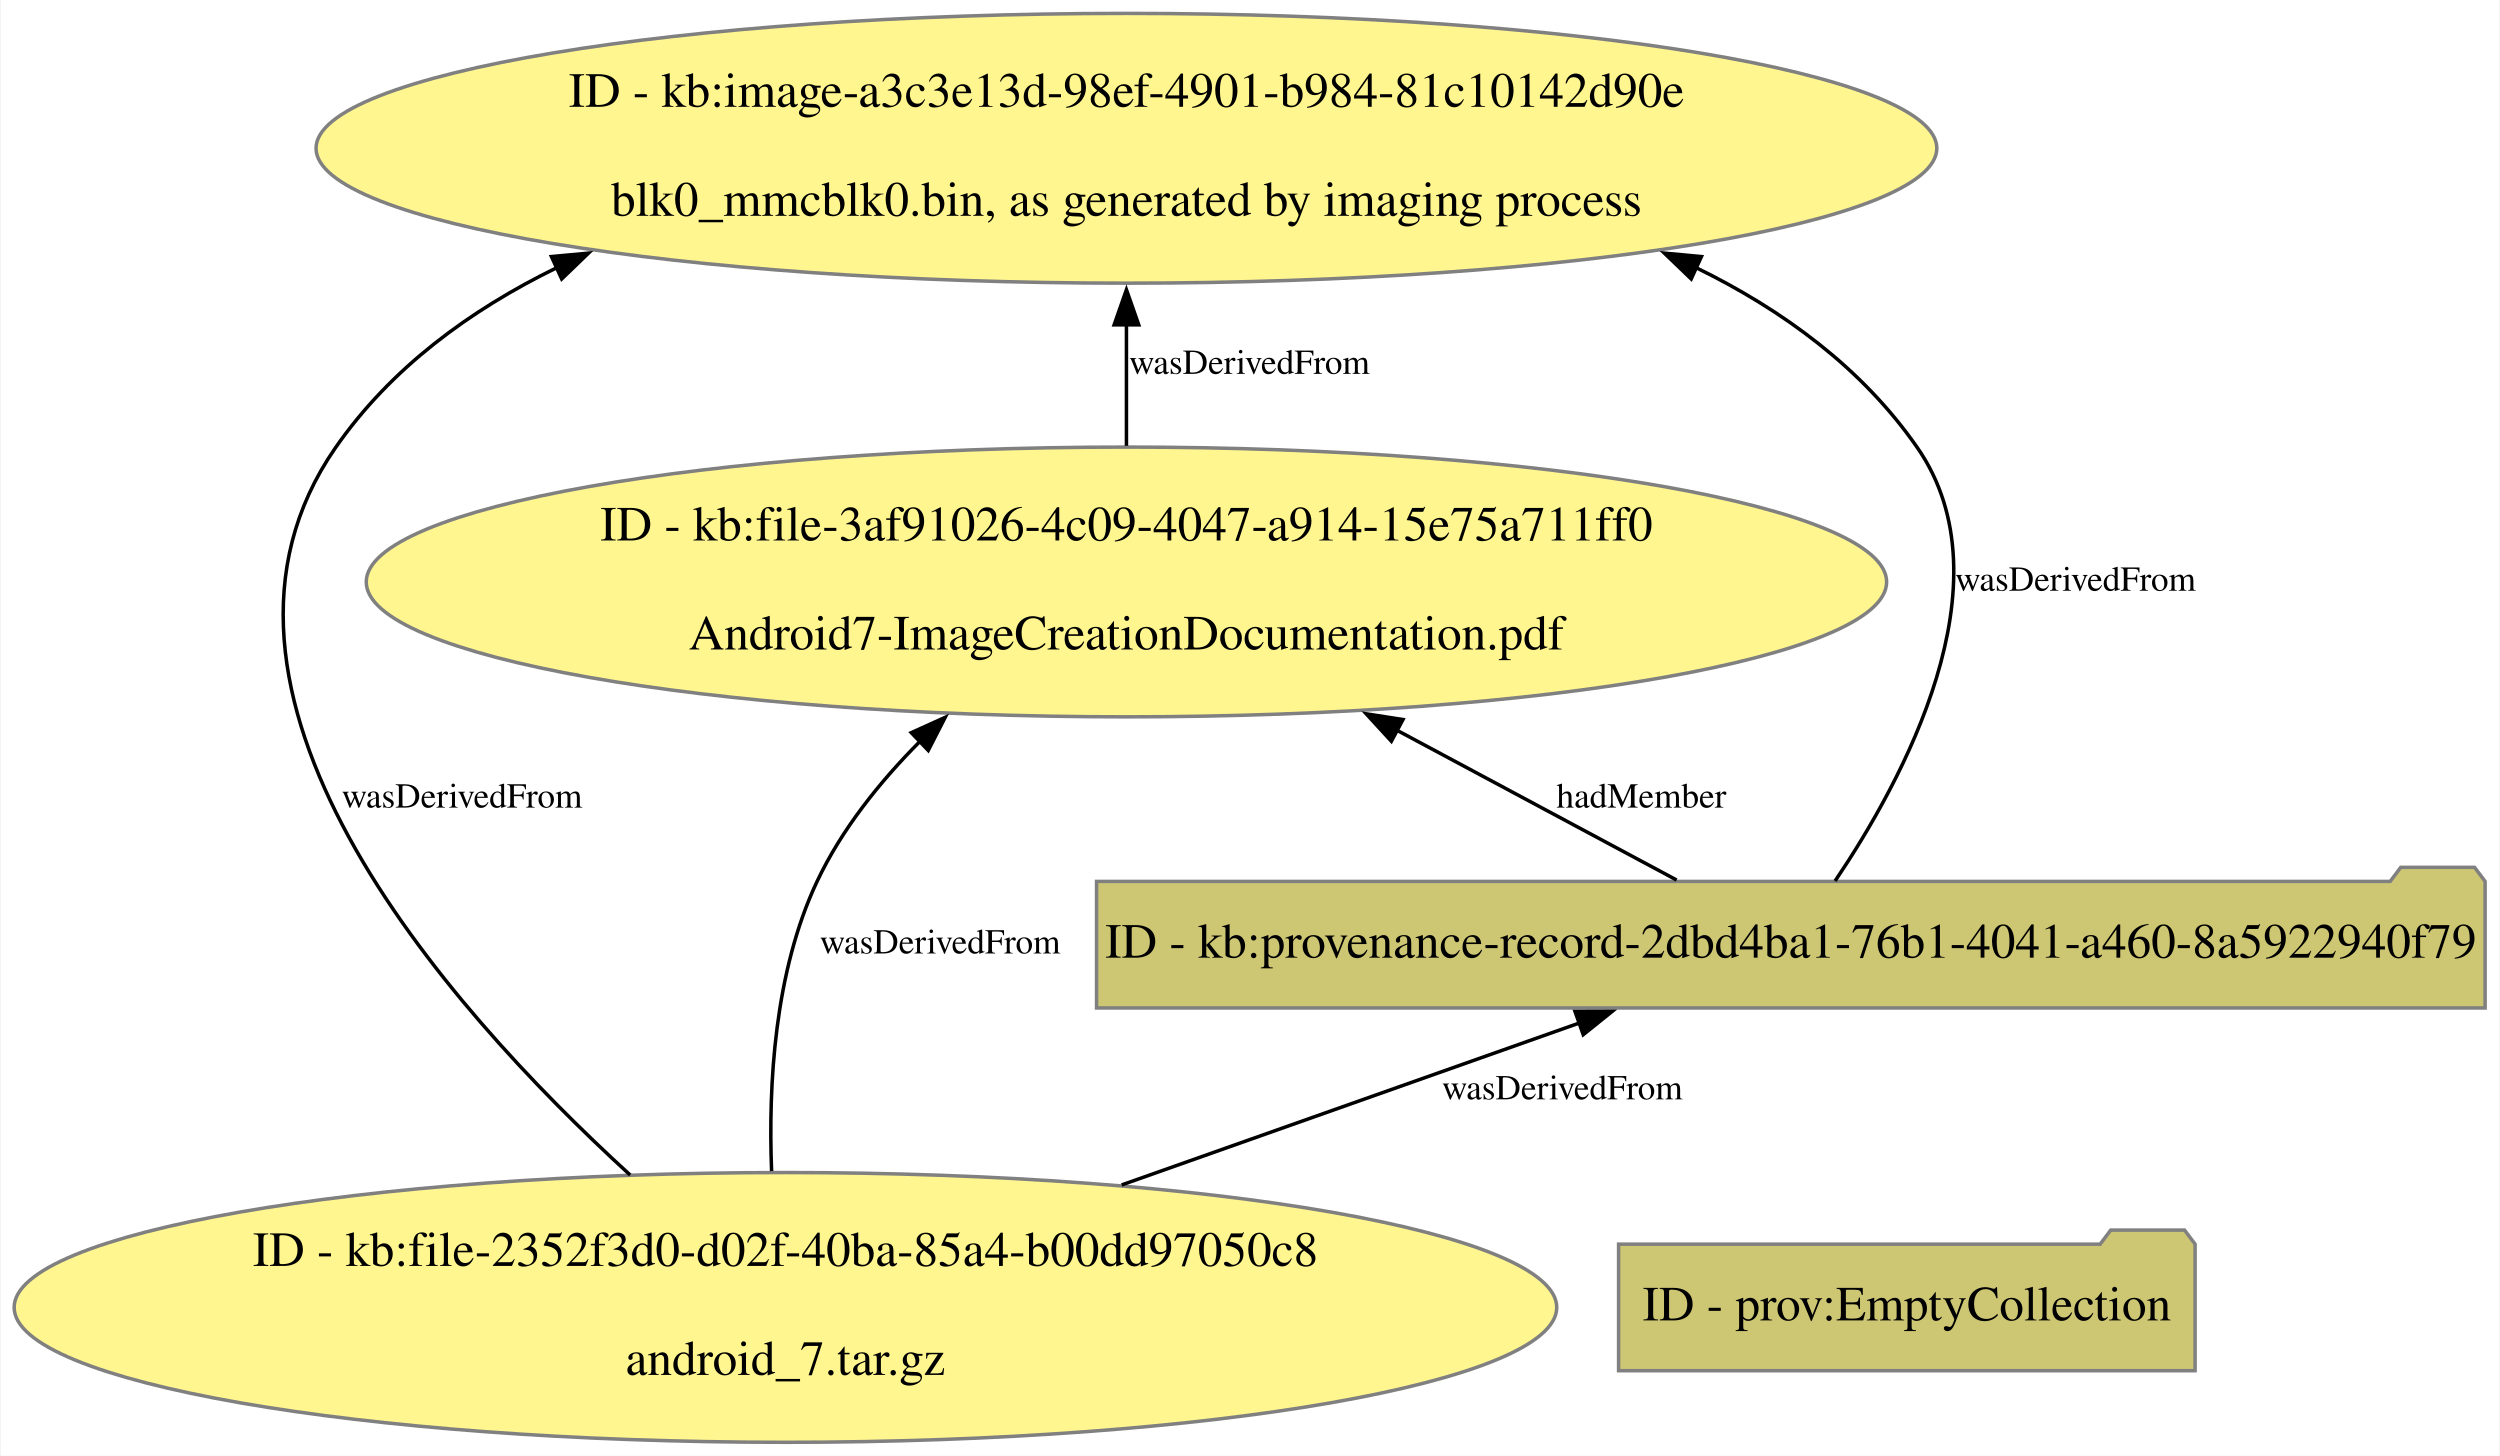
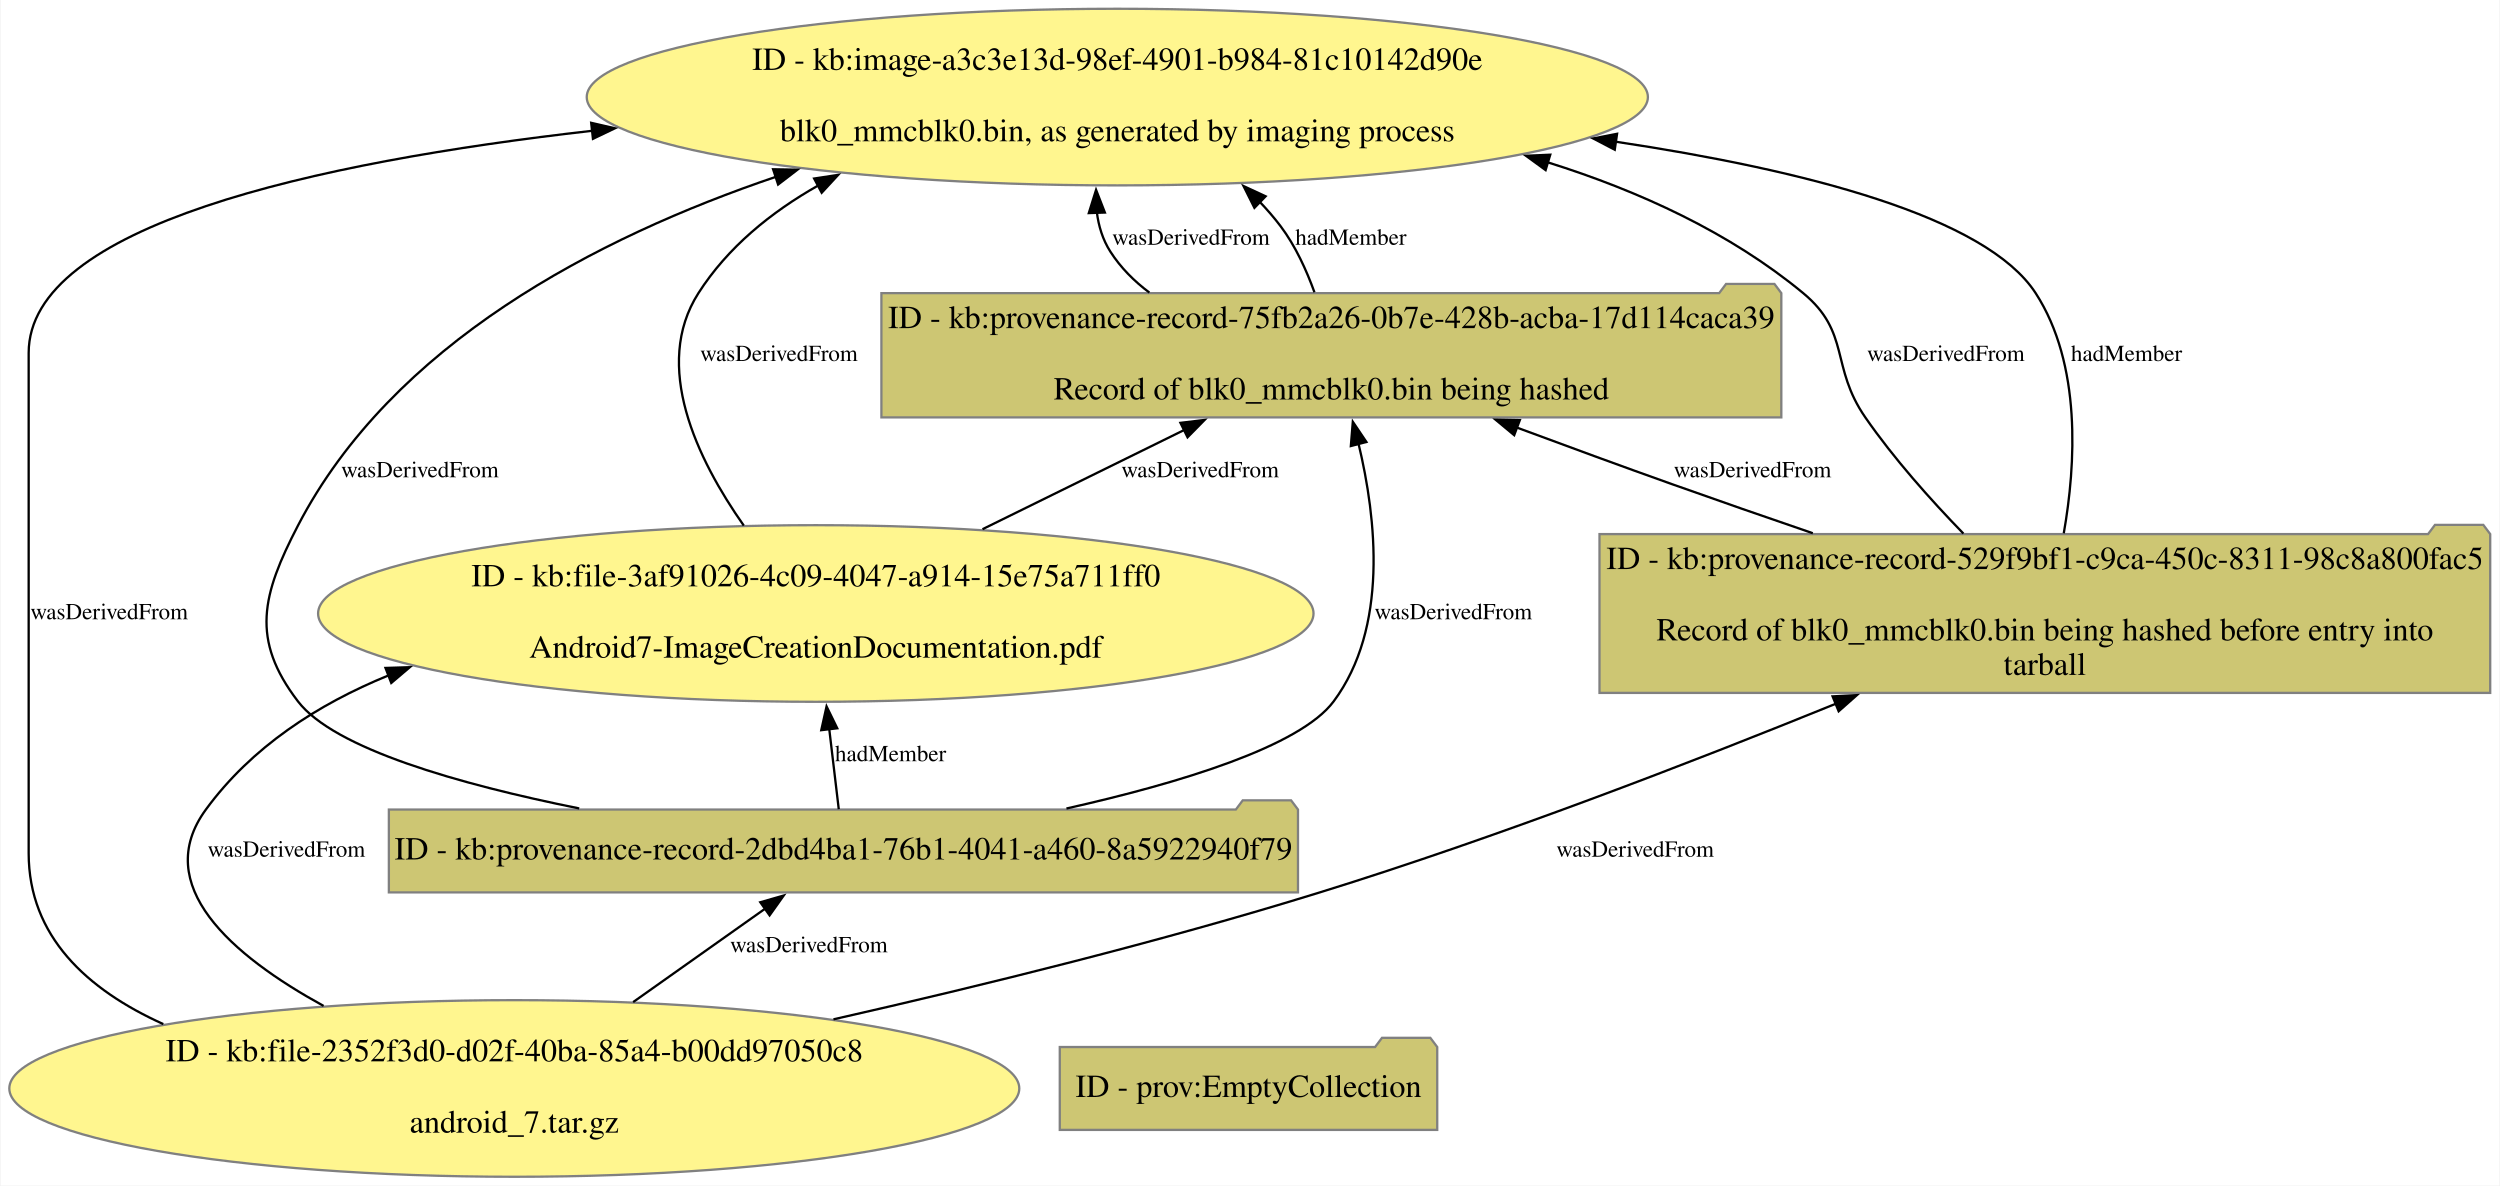
- <svg xmlns="http://www.w3.org/2000/svg" width="711pt" height="414pt" viewBox="0.00 0.00 710.70 414.10">
-   <g id="graph0" class="graph" transform="scale(1 1) rotate(0) translate(4 410.1)">
-     <polygon fill="white" stroke="none" points="-4,4 -4,-410.1 706.7,-410.1 706.7,4 -4,4" />
+ <svg xmlns="http://www.w3.org/2000/svg" width="1086pt" height="515pt" viewBox="0.00 0.00 1085.70 515.10">
+   <g id="graph0" class="graph" transform="scale(1 1) rotate(0) translate(4 511.1)">
+     <polygon fill="white" stroke="none" points="-4,4 -4,-511.1 1081.7,-511.1 1081.7,4 -4,4" />
    <g id="node1" class="node">
      <ellipse fill="#fff68f" stroke="#808080" cx="219.2" cy="-38.18" rx="219.41" ry="38.37" />
      <text text-anchor="middle" x="219.2" y="-49.98" font-family="Times,serif" font-size="14.00">ID - kb:file-2352f3d0-d02f-40ba-85a4-b00dd97050c8</text>
      <text text-anchor="middle" x="219.2" y="-18.98" font-family="Times,serif" font-size="14.00">android_7.tar.gz</text>
    </g>
    <g id="node2" class="node">
-       <ellipse fill="#fff68f" stroke="#808080" cx="316.2" cy="-244.55" rx="216.25" ry="38.37" />
-       <text text-anchor="middle" x="316.2" y="-256.35" font-family="Times,serif" font-size="14.00">ID - kb:file-3af91026-4c09-4047-a914-15e75a711ff0</text>
-       <text text-anchor="middle" x="316.2" y="-225.35" font-family="Times,serif" font-size="14.00">Android7-ImageCreationDocumentation.pdf</text>
+       <ellipse fill="#fff68f" stroke="#808080" cx="350.2" cy="-244.55" rx="216.25" ry="38.37" />
+       <text text-anchor="middle" x="350.2" y="-256.35" font-family="Times,serif" font-size="14.00">ID - kb:file-3af91026-4c09-4047-a914-15e75a711ff0</text>
+       <text text-anchor="middle" x="350.2" y="-225.35" font-family="Times,serif" font-size="14.00">Android7-ImageCreationDocumentation.pdf</text>
    </g>
    <g id="edge1" class="edge">
-       <path fill="none" stroke="black" d="M215.26,-76.96C214.29,-101.56 216.1,-133.73 228.2,-159.37 235.17,-174.12 245.94,-187.64 257.58,-199.31" />
-       <polygon fill="black" stroke="black" points="254.99,-201.68 264.65,-206.05 259.82,-196.62 254.99,-201.68" />
-       <text text-anchor="middle" x="263.2" y="-138.87" font-family="Times,serif" font-size="10.00">wasDerivedFrom</text>
+       <path fill="none" stroke="black" d="M136.34,-74.04C96.15,-96.1 61.22,-126.58 85.2,-159.37 104.98,-186.41 133.52,-204.97 164.6,-217.67" />
+       <polygon fill="black" stroke="black" points="163.23,-220.89 173.82,-221.22 165.74,-214.36 163.23,-220.89" />
+       <text text-anchor="middle" x="120.2" y="-138.87" font-family="Times,serif" font-size="10.00">wasDerivedFrom</text>
    </g>
    <g id="node3" class="node">
-       <ellipse fill="#fff68f" stroke="#808080" cx="316.2" cy="-367.92" rx="230.53" ry="38.37" />
-       <text text-anchor="middle" x="316.2" y="-379.72" font-family="Times,serif" font-size="14.00">ID - kb:image-a3c3e13d-98ef-4901-b984-81c10142d90e</text>
-       <text text-anchor="middle" x="316.2" y="-348.72" font-family="Times,serif" font-size="14.00">blk0_mmcblk0.bin, as generated by imaging process</text>
+       <ellipse fill="#fff68f" stroke="#808080" cx="481.2" cy="-468.92" rx="230.53" ry="38.37" />
+       <text text-anchor="middle" x="481.2" y="-480.72" font-family="Times,serif" font-size="14.00">ID - kb:image-a3c3e13d-98ef-4901-b984-81c10142d90e</text>
+       <text text-anchor="middle" x="481.2" y="-449.72" font-family="Times,serif" font-size="14.00">blk0_mmcblk0.bin, as generated by imaging process</text>
    </g>
    <g id="edge2" class="edge">
-       <path fill="none" stroke="black" d="M175.02,-75.85C121.31,-124.95 43.43,-213.85 91.2,-282.74 106.87,-305.33 129.39,-321.86 154.19,-333.97" />
-       <polygon fill="black" stroke="black" points="152.63,-337.11 163.18,-338.09 155.55,-330.74 152.63,-337.11" />
-       <text text-anchor="middle" x="127.2" y="-180.37" font-family="Times,serif" font-size="10.00">wasDerivedFrom</text>
+       <path fill="none" stroke="black" d="M66.7,-66.15C33.56,-81.09 8.2,-104.31 8.2,-140.37 8.2,-140.37 8.2,-140.37 8.2,-357.74 8.2,-412.98 132.13,-440.53 253.11,-454.28" />
+       <polygon fill="black" stroke="black" points="252.6,-457.74 262.93,-455.36 253.37,-450.78 252.6,-457.74" />
+       <text text-anchor="middle" x="43.2" y="-242.05" font-family="Times,serif" font-size="10.00">wasDerivedFrom</text>
    </g>
    <g id="node4" class="node">
-       <polygon fill="#cdc673" stroke="#808080" points="702.7,-159.37 699.7,-163.37 678.7,-163.37 675.7,-159.37 307.7,-159.37 307.7,-123.37 702.7,-123.37 702.7,-159.37" />
-       <text text-anchor="middle" x="505.2" y="-137.67" font-family="Times,serif" font-size="14.00">ID - kb:provenance-record-2dbd4ba1-76b1-4041-a460-8a5922940f79</text>
+       <polygon fill="#cdc673" stroke="#808080" points="559.7,-159.37 556.7,-163.37 535.7,-163.37 532.7,-159.37 164.7,-159.37 164.7,-123.37 559.7,-123.37 559.7,-159.37" />
+       <text text-anchor="middle" x="362.2" y="-137.67" font-family="Times,serif" font-size="14.00">ID - kb:provenance-record-2dbd4ba1-76b1-4041-a460-8a5922940f79</text>
    </g>
    <g id="edge3" class="edge">
-       <path fill="none" stroke="black" d="M314.83,-73.02C357.84,-88.23 407.3,-105.73 445.02,-119.08" />
-       <polygon fill="black" stroke="black" points="443.81,-122.36 454.4,-122.4 446.14,-115.76 443.81,-122.36" />
-       <text text-anchor="middle" x="440.2" y="-97.37" font-family="Times,serif" font-size="10.00">wasDerivedFrom</text>
+       <path fill="none" stroke="black" d="M270.83,-75.71C290,-89.28 311.24,-104.31 328.41,-116.46" />
+       <polygon fill="black" stroke="black" points="326.08,-119.09 336.26,-122.01 330.12,-113.38 326.08,-119.09" />
+       <text text-anchor="middle" x="347.2" y="-97.37" font-family="Times,serif" font-size="10.00">wasDerivedFrom</text>
+     </g>
+     <g id="node5" class="node">
+       <polygon fill="#cdc673" stroke="#808080" points="1077.7,-279.05 1074.7,-283.05 1053.7,-283.05 1050.7,-279.05 690.7,-279.05 690.7,-210.05 1077.7,-210.05 1077.7,-279.05" />
+       <text text-anchor="middle" x="884.2" y="-263.85" font-family="Times,serif" font-size="14.00">ID - kb:provenance-record-529f9bf1-c9ca-450c-8311-98c8a800fac5</text>
+       <text text-anchor="middle" x="884.2" y="-232.85" font-family="Times,serif" font-size="14.00">Record of blk0_mmcblk0.bin being hashed before entry into </text>
+       <text text-anchor="middle" x="884.2" y="-217.85" font-family="Times,serif" font-size="14.00">tarball</text>
    </g>
    <g id="edge4" class="edge">
-       <path fill="none" stroke="black" d="M316.2,-283.29C316.2,-294.25 316.2,-306.38 316.2,-317.92" />
-       <polygon fill="black" stroke="black" points="312.7,-317.69 316.2,-327.69 319.7,-317.69 312.7,-317.69" />
-       <text text-anchor="middle" x="351.2" y="-303.74" font-family="Times,serif" font-size="10.00">wasDerivedFrom</text>
+       <path fill="none" stroke="black" d="M357.87,-68.22C422.61,-82.88 500.4,-102.06 569.2,-123.37 645.98,-147.14 731.01,-179.98 793.36,-205.33" />
+       <polygon fill="black" stroke="black" points="791.97,-208.54 802.55,-209.08 794.61,-202.06 791.97,-208.54" />
+       <text text-anchor="middle" x="706.2" y="-138.87" font-family="Times,serif" font-size="10.00">wasDerivedFrom</text>
    </g>
    <g id="edge5" class="edge">
-       <path fill="none" stroke="black" d="M472.71,-159.76C450.81,-171.49 420.95,-187.47 393.19,-202.34" />
-       <polygon fill="black" stroke="black" points="391.57,-199.23 384.4,-207.04 394.87,-205.41 391.57,-199.23" />
-       <text text-anchor="middle" x="462.7" y="-180.37" font-family="Times,serif" font-size="10.00">hadMember</text>
+       <path fill="none" stroke="black" d="M318.91,-282.74C298.51,-311.76 279.09,-352.28 299.2,-383.74 311.91,-403.61 330.64,-418.87 351.32,-430.55" />
+       <polygon fill="black" stroke="black" points="349.47,-433.53 359.94,-435.13 352.75,-427.35 349.47,-433.53" />
+       <text text-anchor="middle" x="334.2" y="-354.24" font-family="Times,serif" font-size="10.00">wasDerivedFrom</text>
+     </g>
+     <g id="node6" class="node">
+       <polygon fill="#cdc673" stroke="#808080" points="769.7,-383.74 766.7,-387.74 745.7,-387.74 742.7,-383.74 378.7,-383.74 378.7,-329.74 769.7,-329.74 769.7,-383.74" />
+       <text text-anchor="middle" x="574.2" y="-368.54" font-family="Times,serif" font-size="14.00">ID - kb:provenance-record-75fb2a26-0b7e-428b-acba-17d114caca39</text>
+       <text text-anchor="middle" x="574.2" y="-337.54" font-family="Times,serif" font-size="14.00">Record of blk0_mmcblk0.bin being hashed</text>
    </g>
    <g id="edge6" class="edge">
-       <path fill="none" stroke="black" d="M517.79,-159.49C536.78,-187.61 567.87,-244.28 541.2,-282.74 525.54,-305.33 503.02,-321.86 478.22,-333.97" />
-       <polygon fill="black" stroke="black" points="476.86,-330.74 469.22,-338.09 479.77,-337.11 476.86,-330.74" />
-       <text text-anchor="middle" x="586.2" y="-242.05" font-family="Times,serif" font-size="10.00">wasDerivedFrom</text>
+       <path fill="none" stroke="black" d="M422.62,-281.17C450.84,-295.05 482.91,-310.83 510.26,-324.28" />
+       <polygon fill="black" stroke="black" points="508.62,-327.38 519.14,-328.65 511.71,-321.1 508.62,-327.38" />
+       <text text-anchor="middle" x="517.2" y="-303.74" font-family="Times,serif" font-size="10.00">wasDerivedFrom</text>
    </g>
-     <g id="node5" class="node">
+     <g id="edge7" class="edge">
+       <path fill="none" stroke="black" d="M360.17,-159.53C359.02,-169.2 357.52,-181.82 356.04,-194.33" />
+       <polygon fill="black" stroke="black" points="352.57,-193.85 354.87,-204.19 359.52,-194.67 352.57,-193.85" />
+       <text text-anchor="middle" x="382.7" y="-180.37" font-family="Times,serif" font-size="10.00">hadMember</text>
+     </g>
+     <g id="edge8" class="edge">
+       <path fill="none" stroke="black" d="M247.4,-159.85C194.91,-170.41 140.91,-185.85 125.2,-206.37 104.57,-233.31 109.56,-252.62 125.2,-282.74 166.16,-361.57 254.65,-407.82 333.16,-434.38" />
+       <polygon fill="black" stroke="black" points="331.64,-437.56 342.23,-437.37 333.82,-430.92 331.64,-437.56" />
+       <text text-anchor="middle" x="178.2" y="-303.74" font-family="Times,serif" font-size="10.00">wasDerivedFrom</text>
+     </g>
+     <g id="edge9" class="edge">
+       <path fill="none" stroke="black" d="M459.1,-159.82C508.24,-170.85 560.6,-186.73 575.2,-206.37 598.94,-238.29 593.87,-285.59 585.99,-318.38" />
+       <polygon fill="black" stroke="black" points="582.66,-317.3 583.52,-327.86 589.43,-319.07 582.66,-317.3" />
+       <text text-anchor="middle" x="627.2" y="-242.05" font-family="Times,serif" font-size="10.00">wasDerivedFrom</text>
+     </g>
+     <g id="edge10" class="edge">
+       <path fill="none" stroke="black" d="M892.42,-279.4C897.68,-309.29 900.23,-352.81 880.2,-383.74 858.68,-416.97 779.79,-437.23 697.77,-449.52" />
+       <polygon fill="black" stroke="black" points="697.33,-446.04 687.94,-450.94 698.34,-452.97 697.33,-446.04" />
+       <text text-anchor="middle" x="919.7" y="-354.24" font-family="Times,serif" font-size="10.00">hadMember</text>
+     </g>
+     <g id="edge11" class="edge">
+       <path fill="none" stroke="black" d="M848.81,-279.28C834.54,-293.97 818.56,-311.88 806.2,-329.74 790.93,-351.8 799.88,-366.63 779.2,-383.74 747.43,-410.03 707.93,-428.12 668.2,-440.57" />
+       <polygon fill="black" stroke="black" points="667.29,-437.19 658.72,-443.42 669.31,-443.89 667.29,-437.19" />
+       <text text-anchor="middle" x="841.2" y="-354.24" font-family="Times,serif" font-size="10.00">wasDerivedFrom</text>
+     </g>
+     <g id="edge12" class="edge">
+       <path fill="none" stroke="black" d="M783.38,-279.42C763.09,-286.37 741.94,-293.71 722.2,-300.74 700.23,-308.56 676.52,-317.26 654.65,-325.38" />
+       <polygon fill="black" stroke="black" points="653.64,-322.02 645.49,-328.79 656.09,-328.58 653.64,-322.02" />
+       <text text-anchor="middle" x="757.2" y="-303.74" font-family="Times,serif" font-size="10.00">wasDerivedFrom</text>
+     </g>
+     <g id="edge13" class="edge">
+       <path fill="none" stroke="black" d="M566.85,-384.12C563.38,-393.72 558.57,-404.27 552.2,-412.74 549.4,-416.45 546.29,-420.05 542.98,-423.51" />
+       <polygon fill="black" stroke="black" points="540.77,-420.79 536.03,-430.27 545.64,-425.81 540.77,-420.79" />
+       <text text-anchor="middle" x="582.7" y="-404.74" font-family="Times,serif" font-size="10.00">hadMember</text>
+     </g>
+     <g id="edge14" class="edge">
+       <path fill="none" stroke="black" d="M495.14,-383.98C488.51,-388.93 482.66,-394.79 478.2,-401.74 474.86,-406.94 473.06,-412.87 472.29,-419.01" />
+       <polygon fill="black" stroke="black" points="468.81,-418.51 471.97,-428.62 475.8,-418.75 468.81,-418.51" />
+       <text text-anchor="middle" x="513.2" y="-404.74" font-family="Times,serif" font-size="10.00">wasDerivedFrom</text>
+     </g>
+     <g id="node7" class="node">
      <polygon fill="#cdc673" stroke="#808080" points="620.2,-56.18 617.2,-60.18 596.2,-60.18 593.2,-56.18 456.2,-56.18 456.2,-20.18 620.2,-20.18 620.2,-56.18" />
      <text text-anchor="middle" x="538.2" y="-34.48" font-family="Times,serif" font-size="14.00">ID - prov:EmptyCollection</text>
    </g>
  </g>
</svg>
